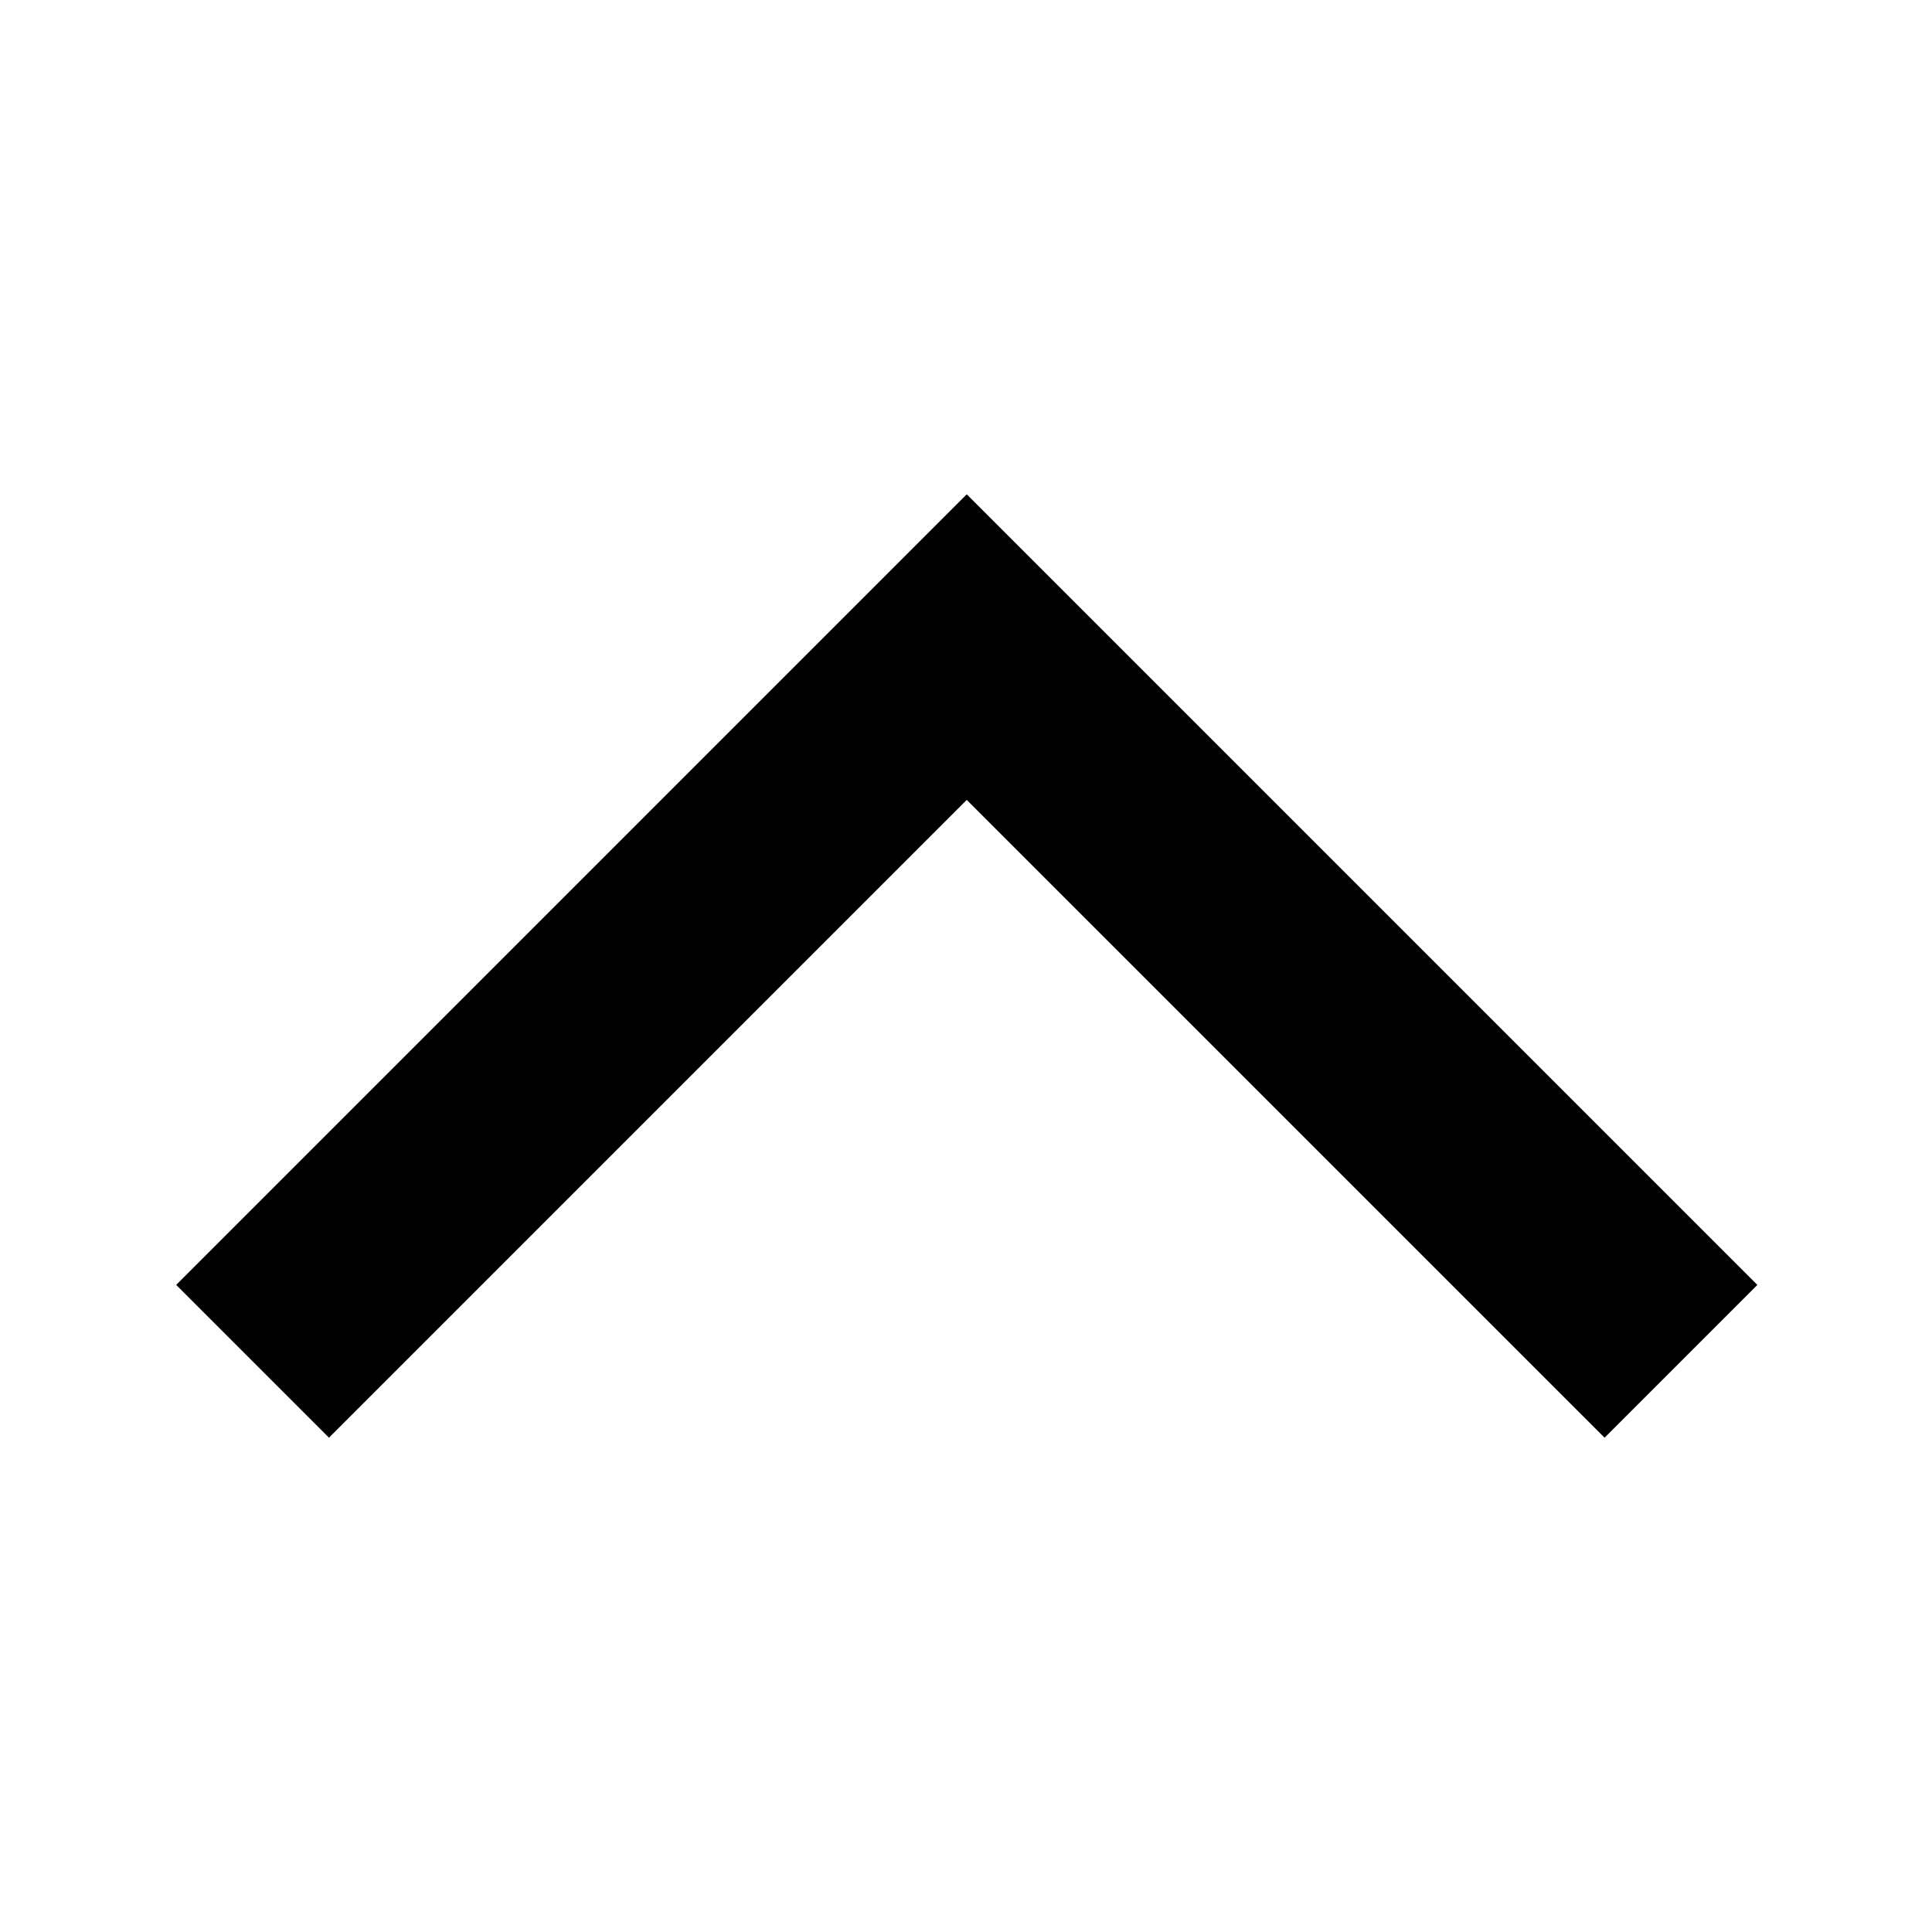
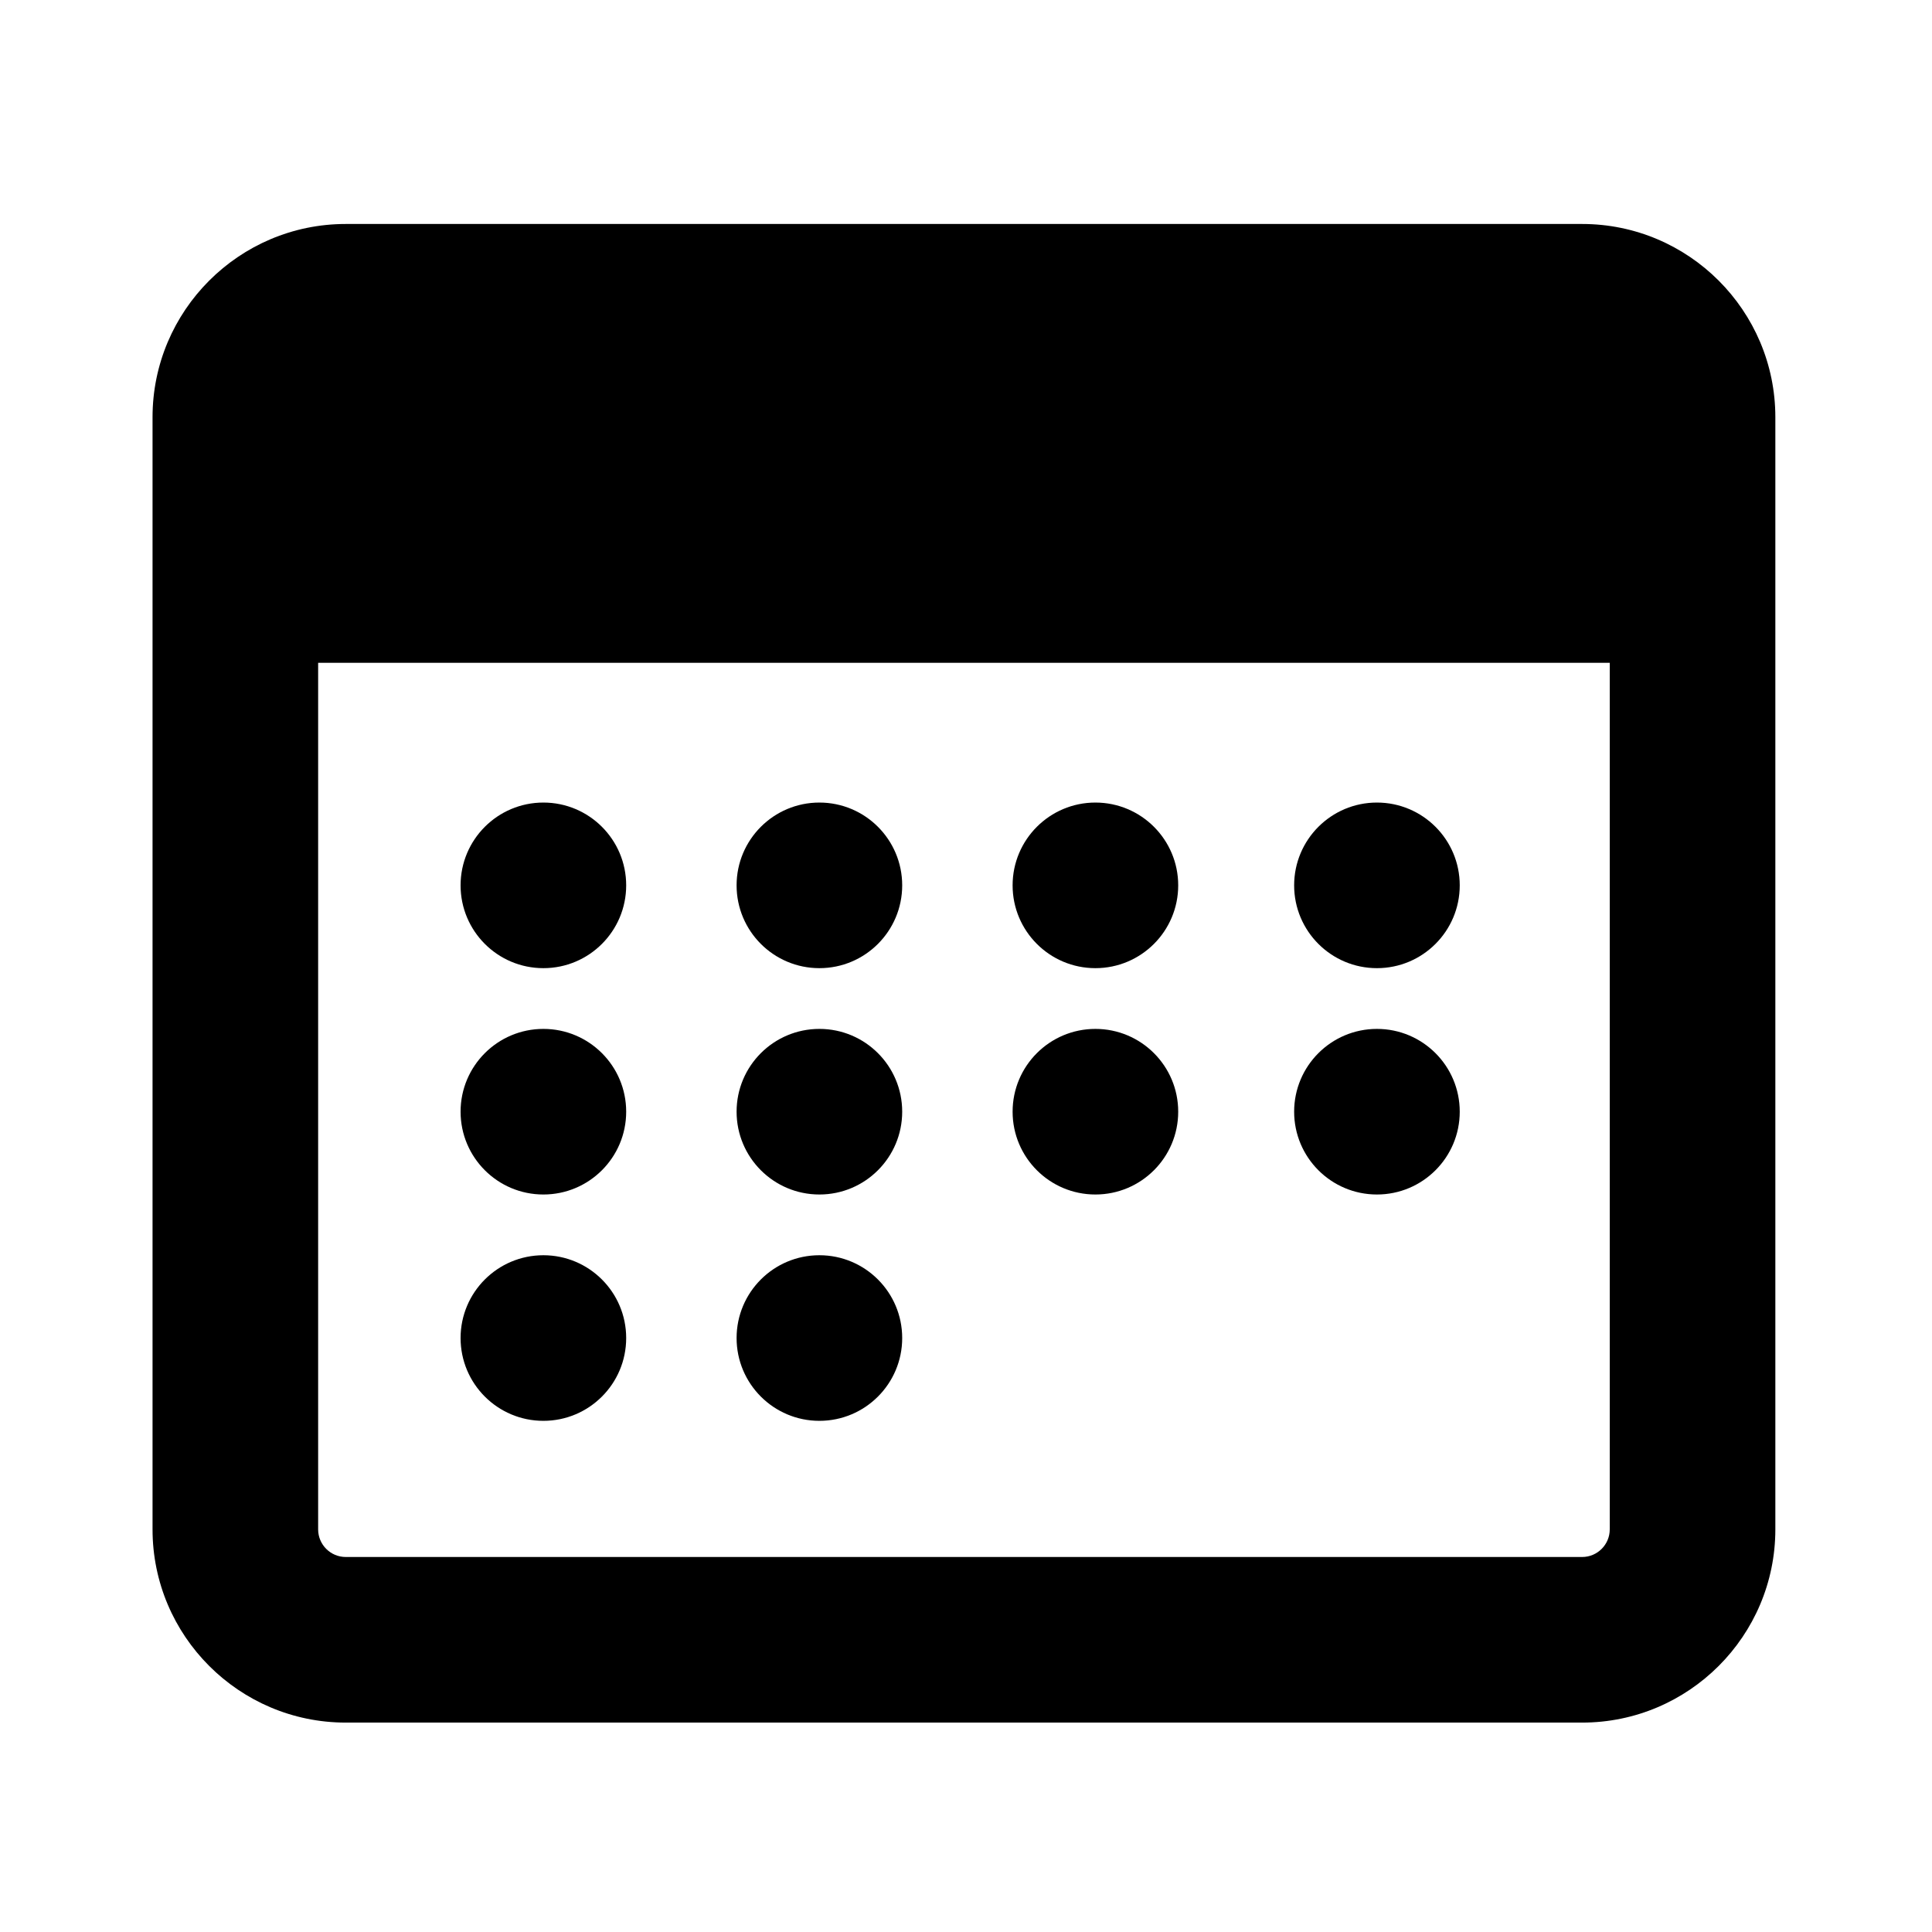
<svg xmlns="http://www.w3.org/2000/svg" version="1.1" id="レイヤー_1" x="0px" y="0px" width="350px" height="350px" viewBox="0 0 350 350" enable-background="new 0 0 350 350" xml:space="preserve">
-   <polygon points="175.134,89.547 31.915,232.774 59.594,260.453 175.134,144.912 290.684,260.453 318.361,232.774 " />
+   <g>
+     <path d="M286.621,40.576H62.634c-19.299,0-35,15.701-35,35v201.488c0,19.299,15.701,35,35,35h223.987c19.299,0,35-15.701,35-35   V75.576C321.621,56.277,305.92,40.576,286.621,40.576z M286.621,282.064H62.634c-2.757,0-5-2.243-5-5V120.072h233.987v156.992   C291.621,279.821,289.378,282.064,286.621,282.064z" />
+     <circle cx="98.439" cy="160.391" r="15" />
+     <circle cx="148.441" cy="160.391" r="15" />
+     <circle cx="198.443" cy="160.391" r="15" />
+     <circle cx="249.446" cy="160.391" r="15" />
+     <circle cx="98.439" cy="201.395" r="15" />
+     <circle cx="148.441" cy="201.395" r="15" />
+     <circle cx="98.439" cy="242.398" r="15" />
+     <circle cx="148.441" cy="242.398" r="15" />
+     <circle cx="198.443" cy="201.395" r="15" />
+     <circle cx="249.446" cy="201.395" r="15" />
+   </g>
</svg>
